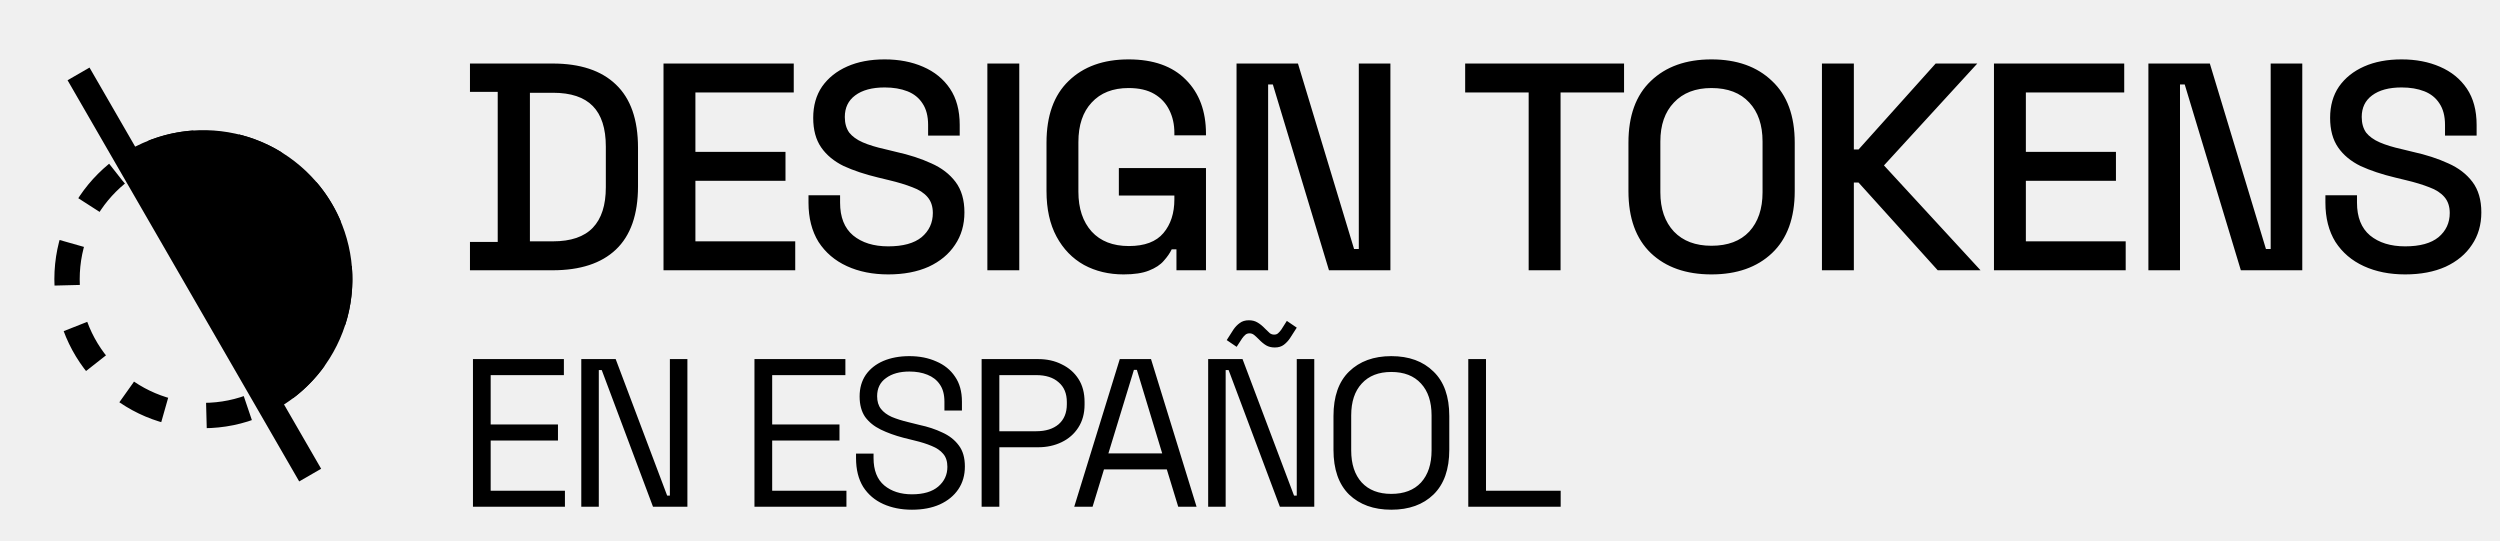
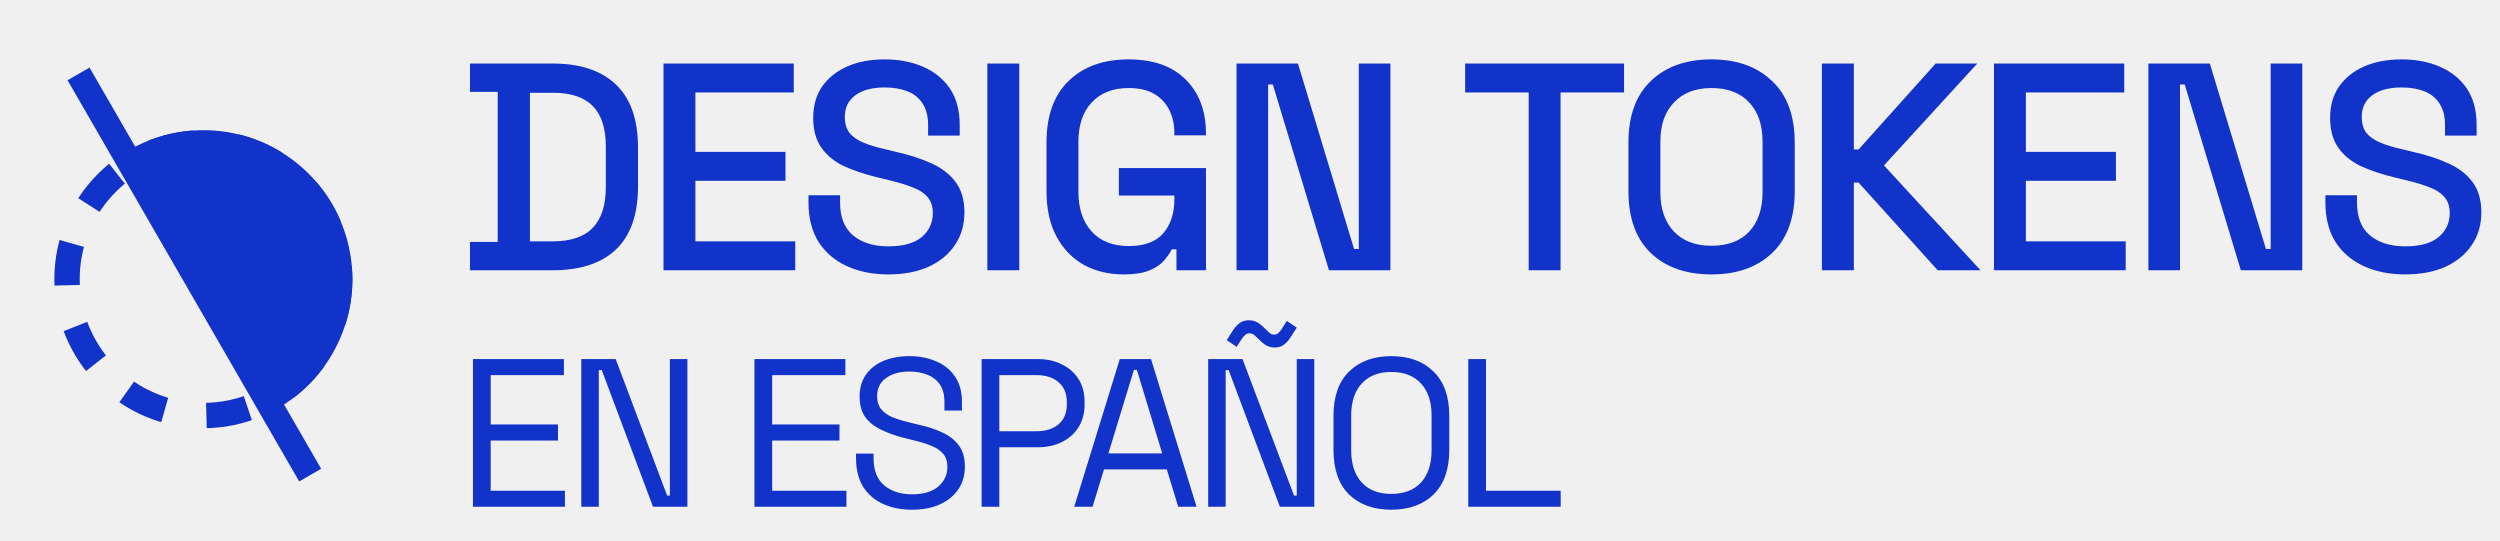
<svg xmlns="http://www.w3.org/2000/svg" width="148" height="32" viewBox="0 0 148 32" fill="none">
  <g clip-path="url(#clip0_101_664)">
    <g clip-path="url(#clip1_101_664)">
-       <path d="M27.822 16V14.322H29.465V5.439H27.822V3.761H32.717C34.349 3.761 35.597 4.175 36.459 5.002C37.333 5.83 37.77 7.077 37.77 8.744V11.034C37.77 12.701 37.333 13.948 36.459 14.776C35.597 15.592 34.349 16 32.717 16H27.822ZM31.371 14.287H32.735C33.796 14.287 34.583 14.018 35.095 13.482C35.608 12.946 35.865 12.148 35.865 11.087V8.674C35.865 7.602 35.608 6.803 35.095 6.279C34.583 5.754 33.796 5.492 32.735 5.492H31.371V14.287ZM39.28 16V3.761H46.99V5.474H41.168V8.989H46.501V10.702H41.168V14.287H47.078V16H39.28ZM52.583 16.245C51.663 16.245 50.847 16.082 50.136 15.755C49.425 15.429 48.865 14.951 48.457 14.322C48.061 13.68 47.863 12.905 47.863 11.996V11.559H49.733V11.996C49.733 12.859 49.99 13.505 50.503 13.937C51.027 14.368 51.721 14.584 52.583 14.584C53.458 14.584 54.116 14.403 54.559 14.042C55.002 13.669 55.224 13.191 55.224 12.608C55.224 12.223 55.119 11.909 54.909 11.664C54.699 11.419 54.402 11.227 54.017 11.087C53.633 10.935 53.172 10.795 52.636 10.667L51.989 10.51C51.208 10.323 50.526 10.096 49.943 9.828C49.372 9.548 48.929 9.181 48.614 8.726C48.3 8.272 48.142 7.689 48.142 6.978C48.142 6.255 48.317 5.638 48.667 5.125C49.028 4.612 49.524 4.215 50.153 3.936C50.782 3.656 51.523 3.516 52.374 3.516C53.224 3.516 53.982 3.662 54.647 3.953C55.323 4.245 55.853 4.676 56.238 5.247C56.622 5.818 56.815 6.535 56.815 7.398V8.027H54.944V7.398C54.944 6.873 54.833 6.448 54.612 6.121C54.402 5.795 54.105 5.556 53.72 5.404C53.335 5.253 52.886 5.177 52.374 5.177C51.628 5.177 51.045 5.334 50.625 5.649C50.217 5.952 50.013 6.378 50.013 6.926C50.013 7.299 50.101 7.607 50.276 7.852C50.462 8.085 50.73 8.278 51.08 8.429C51.429 8.581 51.867 8.715 52.391 8.831L53.038 8.989C53.831 9.164 54.53 9.391 55.136 9.671C55.742 9.939 56.22 10.306 56.57 10.772C56.92 11.238 57.094 11.839 57.094 12.573C57.094 13.307 56.908 13.948 56.535 14.496C56.174 15.044 55.655 15.476 54.979 15.79C54.303 16.093 53.504 16.245 52.583 16.245ZM58.452 16V3.761H60.341V16H58.452ZM66.516 16.245C65.642 16.245 64.861 16.058 64.173 15.685C63.485 15.301 62.943 14.741 62.547 14.007C62.151 13.272 61.953 12.375 61.953 11.314V8.447C61.953 6.85 62.39 5.632 63.264 4.792C64.138 3.942 65.321 3.516 66.813 3.516C68.282 3.516 69.413 3.918 70.205 4.722C70.998 5.515 71.394 6.582 71.394 7.922V8.01H69.523V7.87C69.523 7.368 69.424 6.92 69.226 6.523C69.028 6.115 68.731 5.795 68.334 5.562C67.938 5.329 67.431 5.212 66.813 5.212C65.881 5.212 65.152 5.498 64.628 6.069C64.103 6.628 63.841 7.409 63.841 8.412V11.349C63.841 12.34 64.103 13.127 64.628 13.71C65.152 14.281 65.887 14.566 66.831 14.566C67.763 14.566 68.445 14.31 68.876 13.797C69.308 13.284 69.523 12.62 69.523 11.804V11.576H66.236V9.95H71.394V16H69.646V14.759H69.366C69.261 14.98 69.104 15.207 68.894 15.441C68.696 15.674 68.404 15.866 68.02 16.017C67.647 16.169 67.145 16.245 66.516 16.245ZM73.203 16V3.761H76.839L80.161 14.741H80.441V3.761H82.312V16H78.675L75.353 5.002H75.073V16H73.203ZM90.497 16V5.474H86.738V3.761H96.144V5.474H92.385V16H90.497ZM101.318 16.245C99.814 16.245 98.619 15.825 97.733 14.986C96.847 14.135 96.404 12.911 96.404 11.314V8.447C96.404 6.85 96.847 5.632 97.733 4.792C98.619 3.942 99.814 3.516 101.318 3.516C102.821 3.516 104.016 3.942 104.902 4.792C105.8 5.632 106.248 6.85 106.248 8.447V11.314C106.248 12.911 105.8 14.135 104.902 14.986C104.016 15.825 102.821 16.245 101.318 16.245ZM101.318 14.549C102.285 14.549 103.031 14.269 103.556 13.71C104.08 13.138 104.343 12.363 104.343 11.384V8.377C104.343 7.398 104.08 6.628 103.556 6.069C103.031 5.498 102.285 5.212 101.318 5.212C100.374 5.212 99.633 5.498 99.097 6.069C98.561 6.628 98.293 7.398 98.293 8.377V11.384C98.293 12.363 98.561 13.138 99.097 13.71C99.633 14.269 100.374 14.549 101.318 14.549ZM107.859 16V3.761H109.748V8.849H110.027L114.591 3.761H117.056L111.531 9.793L117.248 16H114.713L110.027 10.807H109.748V16H107.859ZM118.043 16V3.761H125.754V5.474H119.931V8.989H125.264V10.702H119.931V14.287H125.841V16H118.043ZM127.185 16V3.761H130.822L134.144 14.741H134.424V3.761H136.295V16H132.658L129.336 5.002H129.056V16H127.185ZM142.384 16.245C141.464 16.245 140.648 16.082 139.937 15.755C139.226 15.429 138.666 14.951 138.258 14.322C137.862 13.68 137.664 12.905 137.664 11.996V11.559H139.534V11.996C139.534 12.859 139.791 13.505 140.304 13.937C140.828 14.368 141.522 14.584 142.384 14.584C143.259 14.584 143.917 14.403 144.36 14.042C144.803 13.669 145.025 13.191 145.025 12.608C145.025 12.223 144.92 11.909 144.71 11.664C144.5 11.419 144.203 11.227 143.818 11.087C143.433 10.935 142.973 10.795 142.437 10.667L141.79 10.51C141.009 10.323 140.327 10.096 139.744 9.828C139.173 9.548 138.73 9.181 138.415 8.726C138.101 8.272 137.943 7.689 137.943 6.978C137.943 6.255 138.118 5.638 138.468 5.125C138.829 4.612 139.325 4.215 139.954 3.936C140.583 3.656 141.324 3.516 142.175 3.516C143.025 3.516 143.783 3.662 144.448 3.953C145.124 4.245 145.654 4.676 146.039 5.247C146.423 5.818 146.616 6.535 146.616 7.398V8.027H144.745V7.398C144.745 6.873 144.634 6.448 144.413 6.121C144.203 5.795 143.906 5.556 143.521 5.404C143.136 5.253 142.687 5.177 142.175 5.177C141.429 5.177 140.846 5.334 140.426 5.649C140.018 5.952 139.814 6.378 139.814 6.926C139.814 7.299 139.902 7.607 140.076 7.852C140.263 8.085 140.531 8.278 140.881 8.429C141.23 8.581 141.668 8.715 142.192 8.831L142.839 8.989C143.632 9.164 144.331 9.391 144.937 9.671C145.543 9.939 146.021 10.306 146.371 10.772C146.721 11.238 146.895 11.839 146.895 12.573C146.895 13.307 146.709 13.948 146.336 14.496C145.975 15.044 145.456 15.476 144.78 15.79C144.104 16.093 143.305 16.245 142.384 16.245ZM27.999 30V21.258H33.382V22.207H29.048V25.129H33.032V26.078H29.048V29.051H33.444V30H27.999ZM34.412 30V21.258H36.448L39.495 29.338H39.657V21.258H40.694V30H38.658L35.623 21.907H35.449V30H34.412ZM44.664 30V21.258H50.047V22.207H45.713V25.129H49.697V26.078H45.713V29.051H50.109V30H44.664ZM53.987 30.175C53.354 30.175 52.788 30.062 52.288 29.838C51.789 29.613 51.393 29.276 51.102 28.826C50.819 28.368 50.677 27.798 50.677 27.115V26.853H51.714V27.115C51.714 27.839 51.926 28.381 52.351 28.739C52.775 29.088 53.321 29.263 53.987 29.263C54.669 29.263 55.19 29.109 55.548 28.801C55.906 28.493 56.085 28.106 56.085 27.64C56.085 27.315 56.002 27.057 55.835 26.865C55.677 26.674 55.452 26.52 55.161 26.403C54.869 26.278 54.528 26.17 54.137 26.078L53.487 25.916C52.979 25.783 52.53 25.62 52.138 25.429C51.747 25.238 51.439 24.988 51.214 24.68C50.998 24.363 50.889 23.959 50.889 23.468C50.889 22.977 51.01 22.552 51.252 22.194C51.502 21.836 51.847 21.562 52.288 21.37C52.738 21.179 53.254 21.083 53.837 21.083C54.428 21.083 54.957 21.187 55.423 21.395C55.898 21.595 56.268 21.895 56.535 22.294C56.809 22.686 56.947 23.181 56.947 23.78V24.305H55.91V23.78C55.91 23.356 55.819 23.015 55.635 22.756C55.461 22.498 55.215 22.307 54.898 22.182C54.59 22.057 54.237 21.995 53.837 21.995C53.262 21.995 52.8 22.124 52.451 22.382C52.101 22.631 51.926 22.989 51.926 23.456C51.926 23.764 52.001 24.014 52.151 24.205C52.301 24.397 52.513 24.555 52.788 24.68C53.063 24.796 53.392 24.9 53.775 24.992L54.424 25.154C54.932 25.262 55.386 25.412 55.785 25.604C56.193 25.787 56.518 26.041 56.759 26.366C57.001 26.682 57.121 27.098 57.121 27.615C57.121 28.131 56.992 28.58 56.734 28.963C56.476 29.346 56.11 29.646 55.635 29.863C55.169 30.071 54.62 30.175 53.987 30.175ZM58.112 30V21.258H61.459C61.983 21.258 62.45 21.362 62.857 21.57C63.274 21.77 63.603 22.057 63.844 22.432C64.085 22.806 64.206 23.26 64.206 23.793V23.955C64.206 24.48 64.081 24.934 63.832 25.317C63.59 25.691 63.261 25.979 62.845 26.178C62.429 26.378 61.967 26.478 61.459 26.478H59.161V30H58.112ZM59.161 25.529H61.346C61.904 25.529 62.345 25.392 62.67 25.117C62.995 24.834 63.157 24.438 63.157 23.93V23.805C63.157 23.298 62.995 22.906 62.67 22.631C62.354 22.348 61.912 22.207 61.346 22.207H59.161V25.529ZM63.594 30L66.291 21.258H68.14L70.837 30H69.751L69.076 27.79H65.355L64.68 30H63.594ZM65.617 26.84H68.802L67.303 21.895H67.128L65.617 26.84ZM71.523 30V21.258H73.558L76.606 29.338H76.768V21.258H77.805V30H75.769L72.734 21.907H72.559V30H71.523ZM73.209 20.533L72.622 20.134L73.021 19.509C73.129 19.351 73.254 19.222 73.396 19.122C73.537 19.014 73.716 18.96 73.933 18.96C74.124 18.96 74.291 19.001 74.433 19.085C74.582 19.168 74.737 19.293 74.895 19.459C75.003 19.568 75.094 19.655 75.169 19.722C75.244 19.78 75.332 19.809 75.432 19.809C75.532 19.809 75.611 19.78 75.669 19.722C75.736 19.663 75.798 19.593 75.856 19.509L76.181 18.997L76.768 19.397L76.368 20.021C76.268 20.171 76.148 20.3 76.006 20.409C75.865 20.517 75.686 20.571 75.469 20.571C75.269 20.571 75.099 20.529 74.957 20.446C74.816 20.363 74.666 20.238 74.507 20.071C74.399 19.963 74.308 19.88 74.233 19.822C74.158 19.763 74.07 19.734 73.971 19.734C73.871 19.734 73.787 19.763 73.721 19.822C73.654 19.88 73.592 19.951 73.533 20.034L73.209 20.533ZM82.364 30.175C81.323 30.175 80.49 29.875 79.866 29.276C79.25 28.668 78.942 27.785 78.942 26.628V24.63C78.942 23.472 79.25 22.594 79.866 21.995C80.49 21.387 81.323 21.083 82.364 21.083C83.413 21.083 84.246 21.387 84.862 21.995C85.486 22.594 85.798 23.472 85.798 24.63V26.628C85.798 27.785 85.486 28.668 84.862 29.276C84.246 29.875 83.413 30.175 82.364 30.175ZM82.364 29.238C83.121 29.238 83.709 29.013 84.125 28.564C84.541 28.106 84.749 27.473 84.749 26.665V24.592C84.749 23.785 84.541 23.156 84.125 22.706C83.709 22.248 83.121 22.02 82.364 22.02C81.615 22.02 81.032 22.248 80.615 22.706C80.199 23.156 79.991 23.785 79.991 24.592V26.665C79.991 27.473 80.199 28.106 80.615 28.564C81.032 29.013 81.615 29.238 82.364 29.238ZM86.922 30V21.258H87.971V29.051H92.392V30H86.922Z" fill="black" />
+       <path d="M27.822 16V14.322H29.465V5.439H27.822V3.761H32.717C34.349 3.761 35.597 4.175 36.459 5.002C37.333 5.83 37.77 7.077 37.77 8.744V11.034C37.77 12.701 37.333 13.948 36.459 14.776C35.597 15.592 34.349 16 32.717 16H27.822ZM31.371 14.287H32.735C33.796 14.287 34.583 14.018 35.095 13.482C35.608 12.946 35.865 12.148 35.865 11.087V8.674C35.865 7.602 35.608 6.803 35.095 6.279C34.583 5.754 33.796 5.492 32.735 5.492H31.371V14.287ZM39.28 16V3.761H46.99V5.474H41.168V8.989H46.501V10.702H41.168V14.287H47.078V16H39.28ZM52.583 16.245C51.663 16.245 50.847 16.082 50.136 15.755C49.425 15.429 48.865 14.951 48.457 14.322C48.061 13.68 47.863 12.905 47.863 11.996V11.559H49.733V11.996C49.733 12.859 49.99 13.505 50.503 13.937C51.027 14.368 51.721 14.584 52.583 14.584C53.458 14.584 54.116 14.403 54.559 14.042C55.002 13.669 55.224 13.191 55.224 12.608C55.224 12.223 55.119 11.909 54.909 11.664C54.699 11.419 54.402 11.227 54.017 11.087C53.633 10.935 53.172 10.795 52.636 10.667L51.989 10.51C51.208 10.323 50.526 10.096 49.943 9.828C49.372 9.548 48.929 9.181 48.614 8.726C48.3 8.272 48.142 7.689 48.142 6.978C48.142 6.255 48.317 5.638 48.667 5.125C49.028 4.612 49.524 4.215 50.153 3.936C50.782 3.656 51.523 3.516 52.374 3.516C53.224 3.516 53.982 3.662 54.647 3.953C55.323 4.245 55.853 4.676 56.238 5.247C56.622 5.818 56.815 6.535 56.815 7.398V8.027H54.944V7.398C54.944 6.873 54.833 6.448 54.612 6.121C54.402 5.795 54.105 5.556 53.72 5.404C53.335 5.253 52.886 5.177 52.374 5.177C51.628 5.177 51.045 5.334 50.625 5.649C50.217 5.952 50.013 6.378 50.013 6.926C50.013 7.299 50.101 7.607 50.276 7.852C50.462 8.085 50.73 8.278 51.08 8.429C51.429 8.581 51.867 8.715 52.391 8.831L53.038 8.989C53.831 9.164 54.53 9.391 55.136 9.671C55.742 9.939 56.22 10.306 56.57 10.772C56.92 11.238 57.094 11.839 57.094 12.573C57.094 13.307 56.908 13.948 56.535 14.496C56.174 15.044 55.655 15.476 54.979 15.79C54.303 16.093 53.504 16.245 52.583 16.245ZM58.452 16V3.761H60.341V16H58.452ZM66.516 16.245C65.642 16.245 64.861 16.058 64.173 15.685C63.485 15.301 62.943 14.741 62.547 14.007C62.151 13.272 61.953 12.375 61.953 11.314V8.447C61.953 6.85 62.39 5.632 63.264 4.792C64.138 3.942 65.321 3.516 66.813 3.516C68.282 3.516 69.413 3.918 70.205 4.722C70.998 5.515 71.394 6.582 71.394 7.922V8.01H69.523V7.87C69.523 7.368 69.424 6.92 69.226 6.523C69.028 6.115 68.731 5.795 68.334 5.562C67.938 5.329 67.431 5.212 66.813 5.212C65.881 5.212 65.152 5.498 64.628 6.069C64.103 6.628 63.841 7.409 63.841 8.412V11.349C63.841 12.34 64.103 13.127 64.628 13.71C65.152 14.281 65.887 14.566 66.831 14.566C67.763 14.566 68.445 14.31 68.876 13.797C69.308 13.284 69.523 12.62 69.523 11.804V11.576H66.236V9.95H71.394V16H69.646V14.759H69.366C69.261 14.98 69.104 15.207 68.894 15.441C68.696 15.674 68.404 15.866 68.02 16.017C67.647 16.169 67.145 16.245 66.516 16.245ZM73.203 16V3.761H76.839L80.161 14.741H80.441V3.761H82.312V16H78.675L75.353 5.002H75.073V16H73.203ZM90.497 16V5.474H86.738V3.761H96.144V5.474H92.385V16H90.497ZM101.318 16.245C99.814 16.245 98.619 15.825 97.733 14.986C96.847 14.135 96.404 12.911 96.404 11.314V8.447C96.404 6.85 96.847 5.632 97.733 4.792C98.619 3.942 99.814 3.516 101.318 3.516C102.821 3.516 104.016 3.942 104.902 4.792C105.8 5.632 106.248 6.85 106.248 8.447V11.314C106.248 12.911 105.8 14.135 104.902 14.986C104.016 15.825 102.821 16.245 101.318 16.245ZM101.318 14.549C102.285 14.549 103.031 14.269 103.556 13.71C104.08 13.138 104.343 12.363 104.343 11.384V8.377C104.343 7.398 104.08 6.628 103.556 6.069C103.031 5.498 102.285 5.212 101.318 5.212C100.374 5.212 99.633 5.498 99.097 6.069C98.561 6.628 98.293 7.398 98.293 8.377V11.384C98.293 12.363 98.561 13.138 99.097 13.71C99.633 14.269 100.374 14.549 101.318 14.549ZM107.859 16V3.761H109.748V8.849H110.027L114.591 3.761H117.056L111.531 9.793L117.248 16H114.713L110.027 10.807H109.748V16H107.859ZM118.043 16V3.761H125.754V5.474H119.931V8.989H125.264V10.702H119.931V14.287H125.841V16H118.043ZM127.185 16V3.761H130.822L134.144 14.741H134.424V3.761H136.295V16H132.658L129.336 5.002H129.056V16H127.185ZM142.384 16.245C141.464 16.245 140.648 16.082 139.937 15.755C139.226 15.429 138.666 14.951 138.258 14.322C137.862 13.68 137.664 12.905 137.664 11.996V11.559H139.534V11.996C139.534 12.859 139.791 13.505 140.304 13.937C140.828 14.368 141.522 14.584 142.384 14.584C143.259 14.584 143.917 14.403 144.36 14.042C144.803 13.669 145.025 13.191 145.025 12.608C145.025 12.223 144.92 11.909 144.71 11.664C144.5 11.419 144.203 11.227 143.818 11.087C143.433 10.935 142.973 10.795 142.437 10.667L141.79 10.51C141.009 10.323 140.327 10.096 139.744 9.828C139.173 9.548 138.73 9.181 138.415 8.726C138.101 8.272 137.943 7.689 137.943 6.978C137.943 6.255 138.118 5.638 138.468 5.125C138.829 4.612 139.325 4.215 139.954 3.936C140.583 3.656 141.324 3.516 142.175 3.516C143.025 3.516 143.783 3.662 144.448 3.953C145.124 4.245 145.654 4.676 146.039 5.247C146.423 5.818 146.616 6.535 146.616 7.398V8.027H144.745V7.398C144.745 6.873 144.634 6.448 144.413 6.121C144.203 5.795 143.906 5.556 143.521 5.404C143.136 5.253 142.687 5.177 142.175 5.177C141.429 5.177 140.846 5.334 140.426 5.649C140.018 5.952 139.814 6.378 139.814 6.926C139.814 7.299 139.902 7.607 140.076 7.852C140.263 8.085 140.531 8.278 140.881 8.429C141.23 8.581 141.668 8.715 142.192 8.831L142.839 8.989C143.632 9.164 144.331 9.391 144.937 9.671C145.543 9.939 146.021 10.306 146.371 10.772C146.721 11.238 146.895 11.839 146.895 12.573C146.895 13.307 146.709 13.948 146.336 14.496C145.975 15.044 145.456 15.476 144.78 15.79C144.104 16.093 143.305 16.245 142.384 16.245ZM27.999 30V21.258H33.382V22.207H29.048V25.129H33.032V26.078H29.048V29.051H33.444V30H27.999ZM34.412 30V21.258H36.448L39.495 29.338H39.657V21.258H40.694V30H38.658L35.623 21.907H35.449V30H34.412ZM44.664 30V21.258H50.047V22.207H45.713V25.129H49.697V26.078H45.713V29.051H50.109V30H44.664ZM53.987 30.175C53.354 30.175 52.788 30.062 52.288 29.838C51.789 29.613 51.393 29.276 51.102 28.826C50.819 28.368 50.677 27.798 50.677 27.115V26.853H51.714V27.115C51.714 27.839 51.926 28.381 52.351 28.739C52.775 29.088 53.321 29.263 53.987 29.263C54.669 29.263 55.19 29.109 55.548 28.801C55.906 28.493 56.085 28.106 56.085 27.64C56.085 27.315 56.002 27.057 55.835 26.865C55.677 26.674 55.452 26.52 55.161 26.403C54.869 26.278 54.528 26.17 54.137 26.078L53.487 25.916C52.979 25.783 52.53 25.62 52.138 25.429C51.747 25.238 51.439 24.988 51.214 24.68C50.998 24.363 50.889 23.959 50.889 23.468C50.889 22.977 51.01 22.552 51.252 22.194C51.502 21.836 51.847 21.562 52.288 21.37C52.738 21.179 53.254 21.083 53.837 21.083C54.428 21.083 54.957 21.187 55.423 21.395C55.898 21.595 56.268 21.895 56.535 22.294C56.809 22.686 56.947 23.181 56.947 23.78V24.305H55.91V23.78C55.91 23.356 55.819 23.015 55.635 22.756C55.461 22.498 55.215 22.307 54.898 22.182C54.59 22.057 54.237 21.995 53.837 21.995C53.262 21.995 52.8 22.124 52.451 22.382C52.101 22.631 51.926 22.989 51.926 23.456C51.926 23.764 52.001 24.014 52.151 24.205C52.301 24.397 52.513 24.555 52.788 24.68C53.063 24.796 53.392 24.9 53.775 24.992L54.424 25.154C54.932 25.262 55.386 25.412 55.785 25.604C56.193 25.787 56.518 26.041 56.759 26.366C57.001 26.682 57.121 27.098 57.121 27.615C57.121 28.131 56.992 28.58 56.734 28.963C56.476 29.346 56.11 29.646 55.635 29.863C55.169 30.071 54.62 30.175 53.987 30.175ZM58.112 30V21.258H61.459C61.983 21.258 62.45 21.362 62.857 21.57C63.274 21.77 63.603 22.057 63.844 22.432C64.085 22.806 64.206 23.26 64.206 23.793V23.955C64.206 24.48 64.081 24.934 63.832 25.317C63.59 25.691 63.261 25.979 62.845 26.178C62.429 26.378 61.967 26.478 61.459 26.478H59.161V30H58.112ZM59.161 25.529H61.346C61.904 25.529 62.345 25.392 62.67 25.117C62.995 24.834 63.157 24.438 63.157 23.93V23.805C63.157 23.298 62.995 22.906 62.67 22.631C62.354 22.348 61.912 22.207 61.346 22.207H59.161V25.529ZM63.594 30L66.291 21.258H68.14L70.837 30H69.751L69.076 27.79H65.355L64.68 30H63.594ZM65.617 26.84H68.802L67.303 21.895H67.128L65.617 26.84ZM71.523 30V21.258H73.558L76.606 29.338H76.768V21.258H77.805V30H75.769L72.734 21.907H72.559V30H71.523ZM73.209 20.533L72.622 20.134L73.021 19.509C73.129 19.351 73.254 19.222 73.396 19.122C73.537 19.014 73.716 18.96 73.933 18.96C74.124 18.96 74.291 19.001 74.433 19.085C74.582 19.168 74.737 19.293 74.895 19.459C75.003 19.568 75.094 19.655 75.169 19.722C75.244 19.78 75.332 19.809 75.432 19.809C75.532 19.809 75.611 19.78 75.669 19.722C75.736 19.663 75.798 19.593 75.856 19.509L76.181 18.997L76.768 19.397L76.368 20.021C76.268 20.171 76.148 20.3 76.006 20.409C75.865 20.517 75.686 20.571 75.469 20.571C75.269 20.571 75.099 20.529 74.957 20.446C74.816 20.363 74.666 20.238 74.507 20.071C74.399 19.963 74.308 19.88 74.233 19.822C74.158 19.763 74.07 19.734 73.971 19.734C73.871 19.734 73.787 19.763 73.721 19.822C73.654 19.88 73.592 19.951 73.533 20.034L73.209 20.533ZM82.364 30.175C81.323 30.175 80.49 29.875 79.866 29.276C79.25 28.668 78.942 27.785 78.942 26.628V24.63C78.942 23.472 79.25 22.594 79.866 21.995C80.49 21.387 81.323 21.083 82.364 21.083C83.413 21.083 84.246 21.387 84.862 21.995C85.486 22.594 85.798 23.472 85.798 24.63V26.628C85.798 27.785 85.486 28.668 84.862 29.276C84.246 29.875 83.413 30.175 82.364 30.175ZM82.364 29.238C83.121 29.238 83.709 29.013 84.125 28.564C84.541 28.106 84.749 27.473 84.749 26.665V24.592C84.749 23.785 84.541 23.156 84.125 22.706C83.709 22.248 83.121 22.02 82.364 22.02C81.615 22.02 81.032 22.248 80.615 22.706C80.199 23.156 79.991 23.785 79.991 24.592V26.665C79.991 27.473 80.199 28.106 80.615 28.564C81.032 29.013 81.615 29.238 82.364 29.238ZM86.922 30V21.258H87.971V29.051H92.392V30H86.922Z" fill="#1133CA" />
    </g>
-     <circle cx="12.04" cy="16.528" r="8.072" stroke="black" stroke-width="1.5" stroke-dasharray="2.5 2.5" />
-     <path d="M7.655 8.872C8.661 8.296 9.77 7.924 10.919 7.777C12.068 7.629 13.235 7.71 14.353 8.014C15.471 8.317 16.518 8.838 17.435 9.547C18.352 10.255 19.12 11.137 19.696 12.142C20.271 13.148 20.644 14.257 20.791 15.406C20.938 16.555 20.858 17.722 20.554 18.84C20.25 19.958 19.729 21.005 19.021 21.922C18.312 22.839 17.43 23.607 16.425 24.183L12.04 16.527L7.655 8.872Z" fill="black" />
-     <rect x="4" y="4.75" width="1.5" height="27.425" transform="rotate(-30 4 4.75)" fill="black" />
+     <circle cx="12.04" cy="16.528" r="8.072" stroke="#1133CA" stroke-width="1.5" stroke-dasharray="2.5 2.5" />
+     <path d="M7.655 8.872C8.661 8.296 9.77 7.924 10.919 7.777C12.068 7.629 13.235 7.71 14.353 8.014C15.471 8.317 16.518 8.838 17.435 9.547C18.352 10.255 19.12 11.137 19.696 12.142C20.271 13.148 20.644 14.257 20.791 15.406C20.938 16.555 20.858 17.722 20.554 18.84C20.25 19.958 19.729 21.005 19.021 21.922C18.312 22.839 17.43 23.607 16.425 24.183L12.04 16.527L7.655 8.872Z" fill="#1133CA" />
+     <rect x="4" y="4.75" width="1.5" height="27.425" transform="rotate(-30 4 4.75)" fill="#1133CA" />
  </g>
  <defs>
    <clipPath id="clip0_101_664">
      <rect width="148" height="32" fill="white" />
    </clipPath>
    <clipPath id="clip1_101_664">
      <rect width="132" height="32" fill="white" transform="translate(27)" />
    </clipPath>
  </defs>
</svg>
